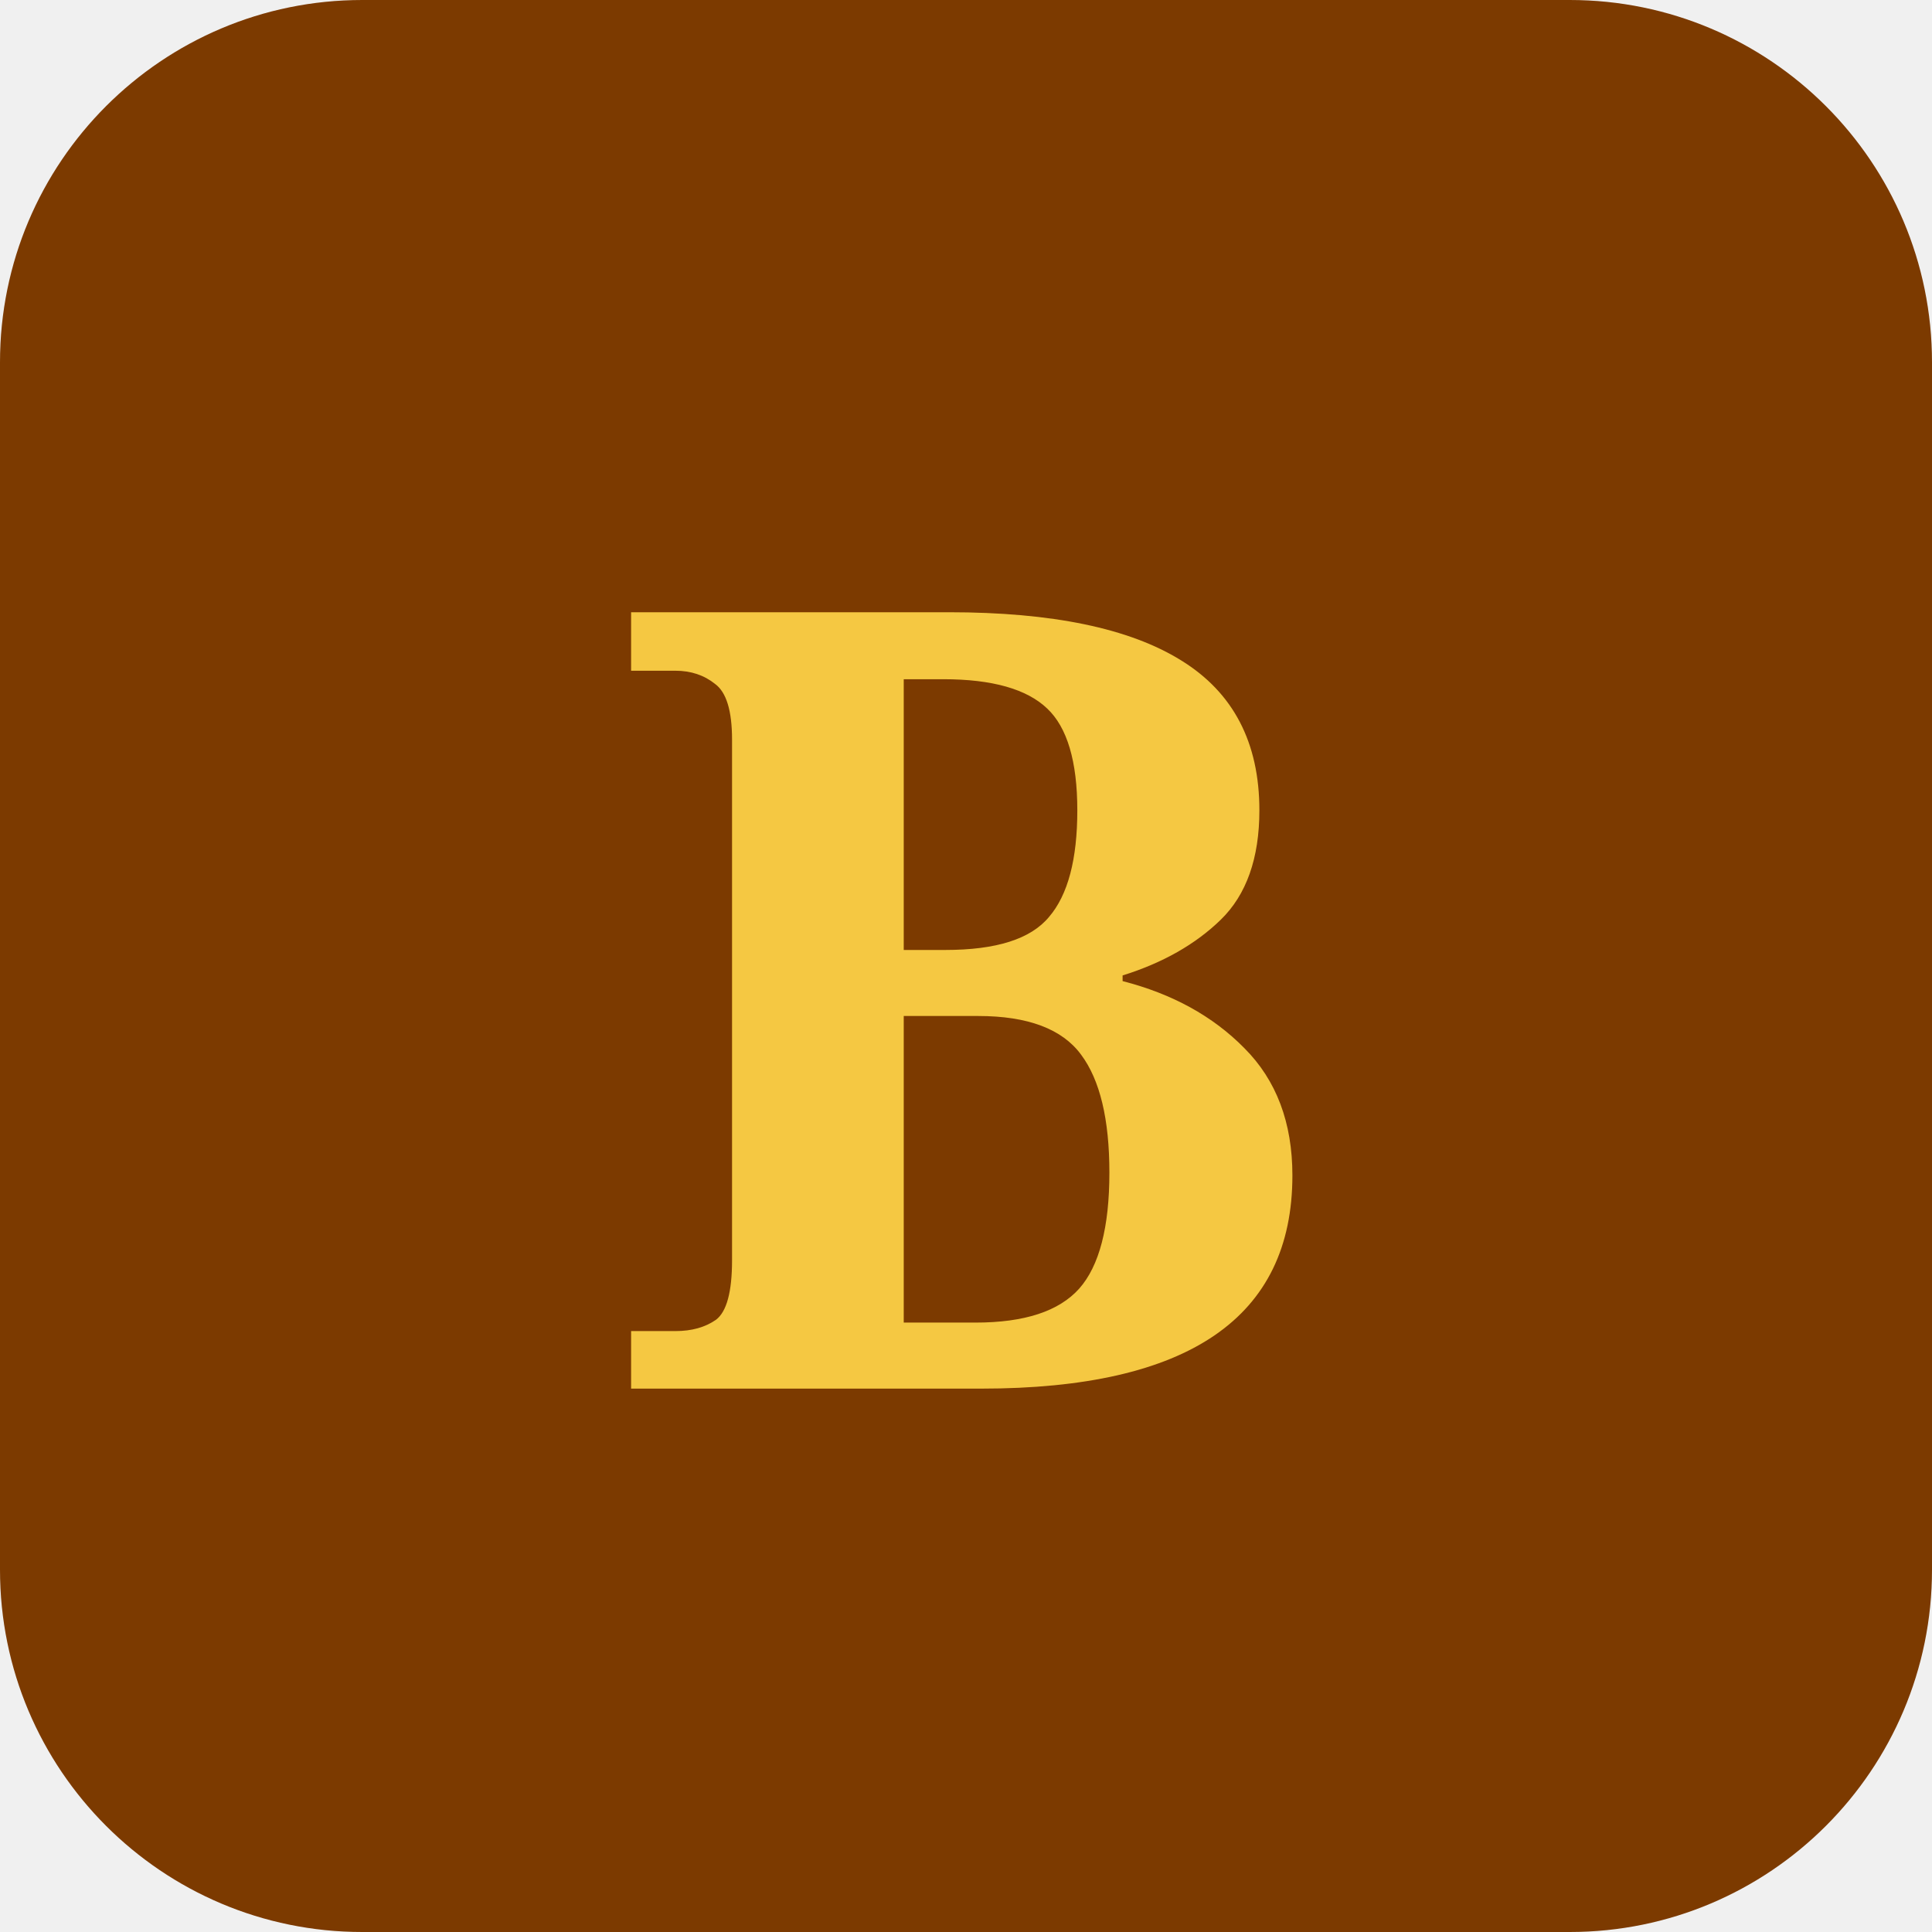
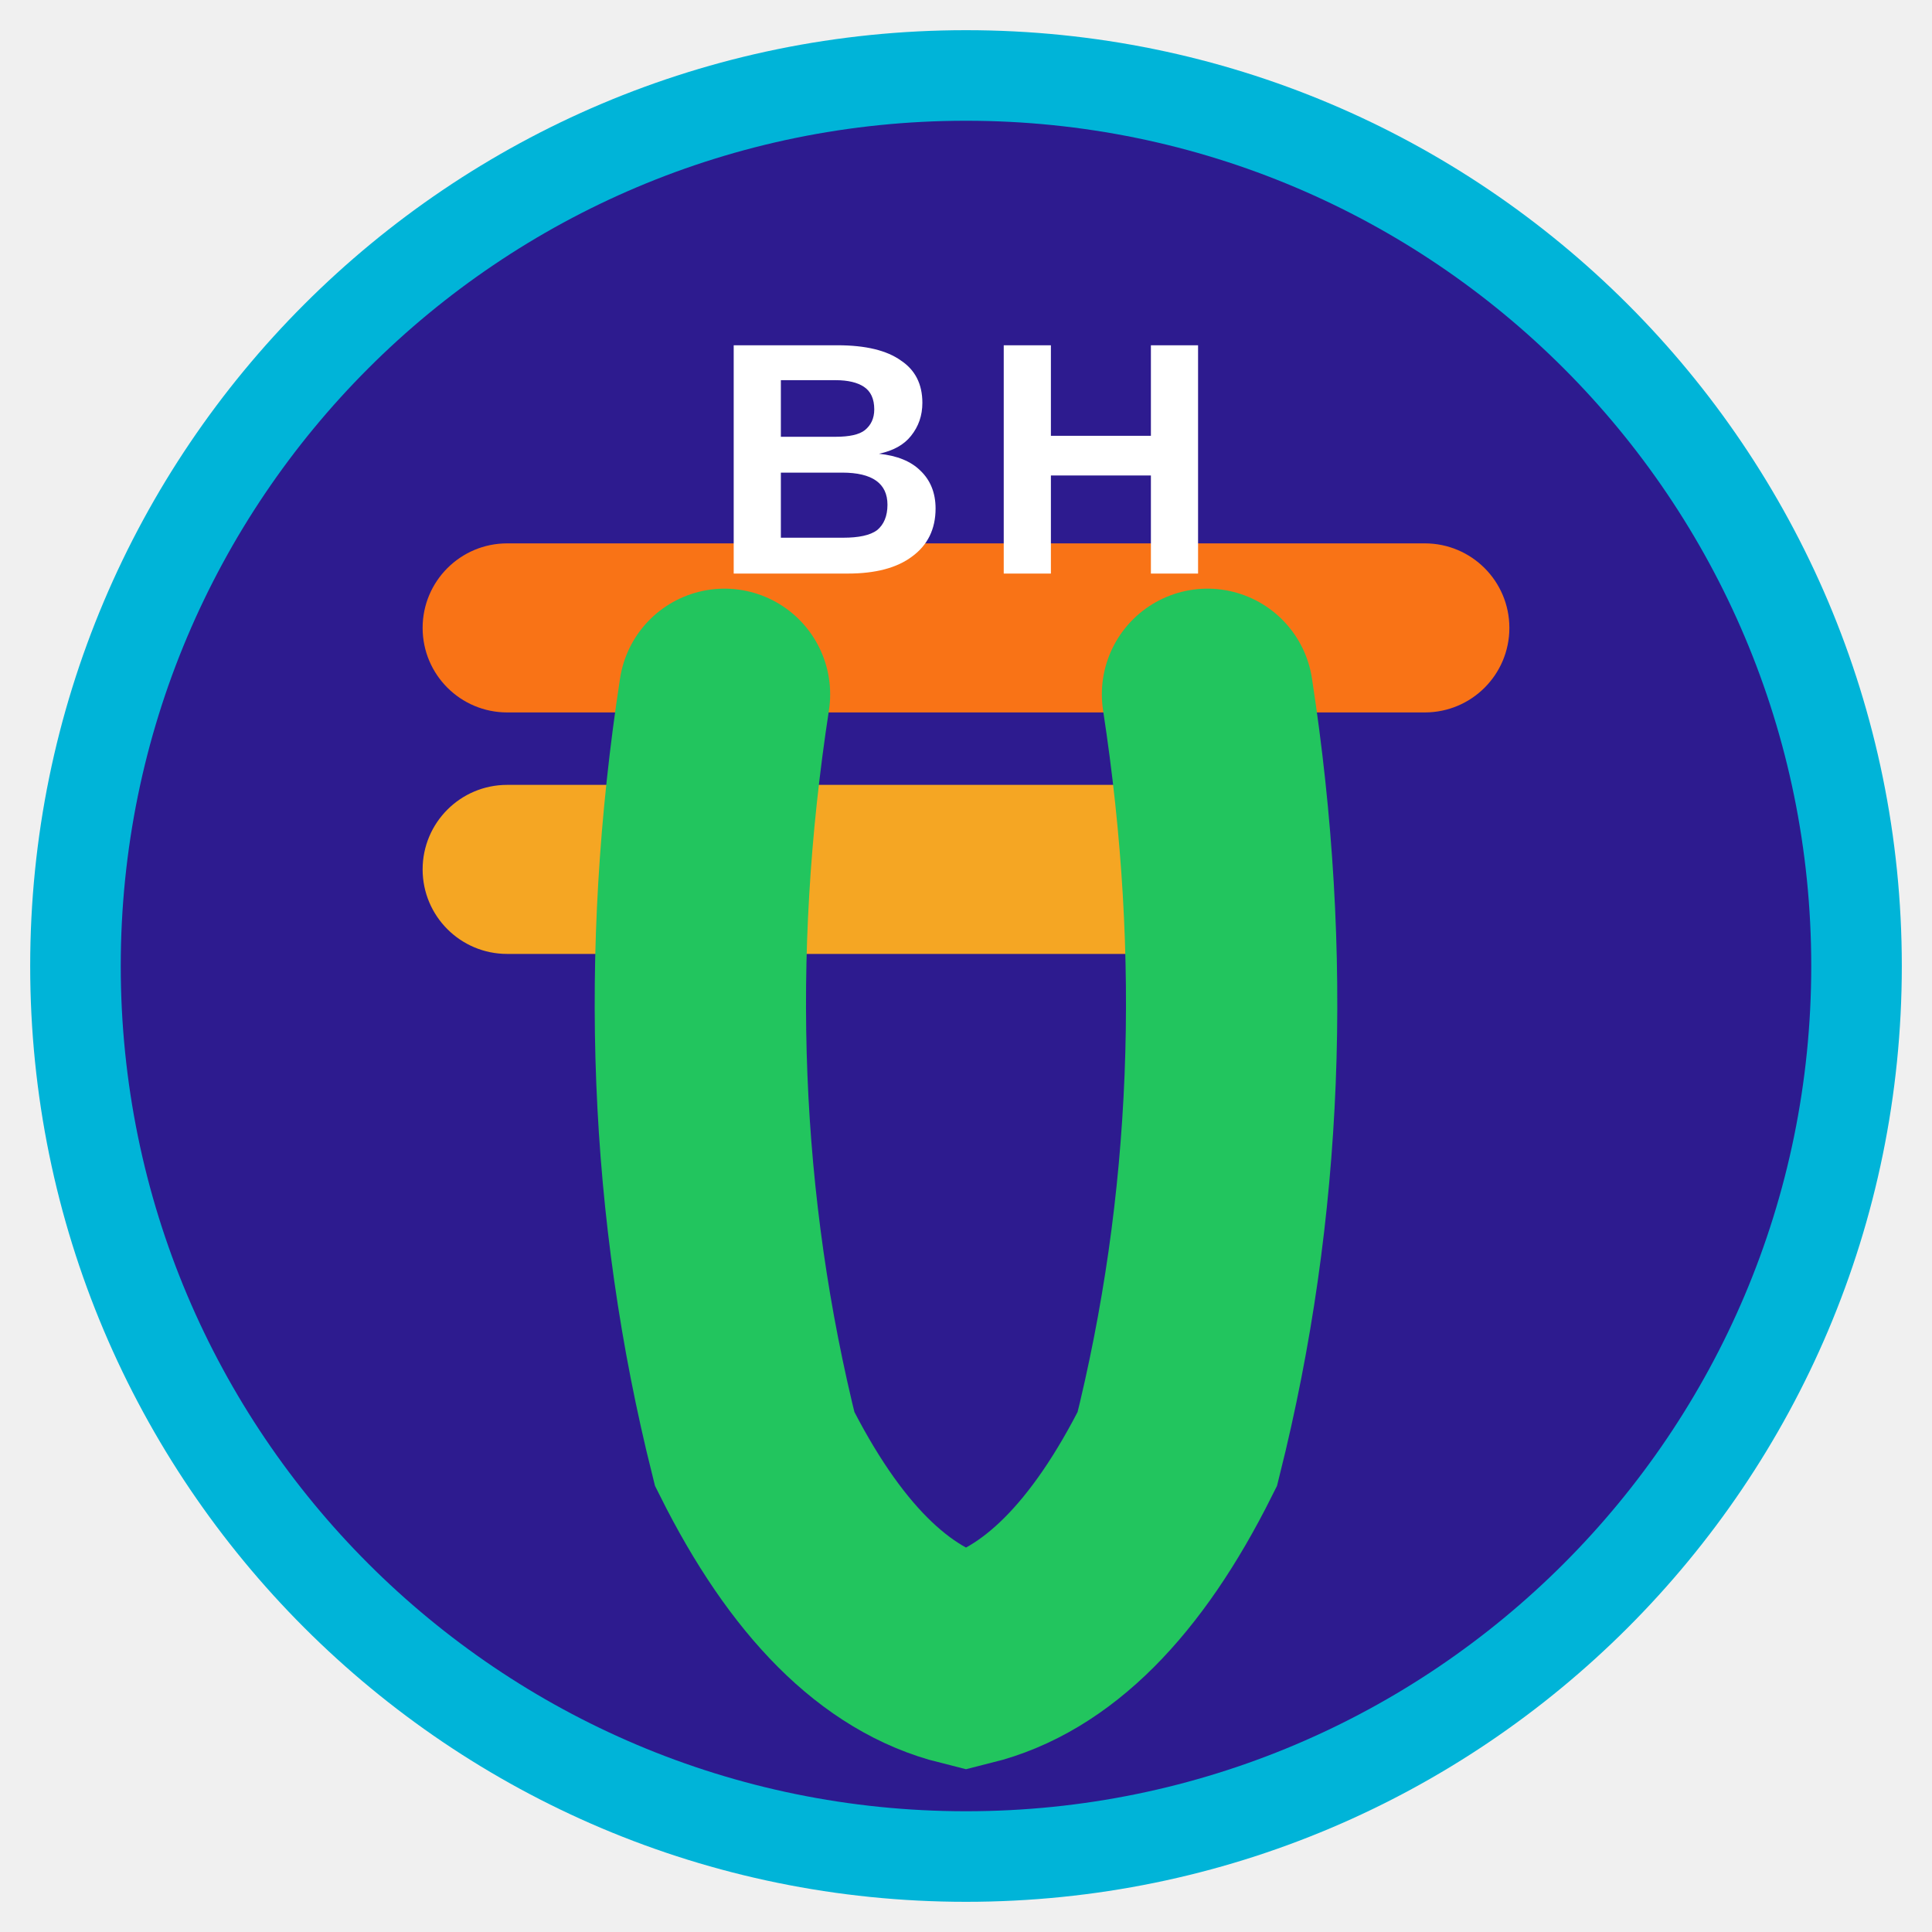
- <svg xmlns="http://www.w3.org/2000/svg" viewBox="0 0 32 32">
-   <rect width="32" height="32" rx="6" fill="#7c3a00" />
-   <text x="16" y="23" text-anchor="middle" font-family="Georgia,serif" font-size="18" font-weight="bold" fill="#f5c842">B</text>
+ <svg xmlns="http://www.w3.org/2000/svg" viewBox="0 0 32 32" width="32" height="32">
+   <circle cx="16" cy="16" r="15.5" fill="#00B4D8" />
+   <circle cx="16" cy="16" r="14" fill="#2D1B8F" />
+   <rect x="7" y="9" width="18" height="2.8" rx="1.4" fill="#F97316" />
+   <rect x="7" y="13" width="15" height="2.8" rx="1.4" fill="#F5A623" />
+   <path d="M12,11.5 Q11,18 12.5,24 Q14,27 16,27.5 Q18,27 19.5,24 Q21,18 20,11.5" fill="none" stroke="#22C55E" stroke-width="3.5" stroke-linecap="round" />
+   <text x="16" y="9.5" text-anchor="middle" font-family="Arial Black,Arial,sans-serif" font-size="5.5" font-weight="900" fill="white" letter-spacing="0.5">BH</text>
</svg>
